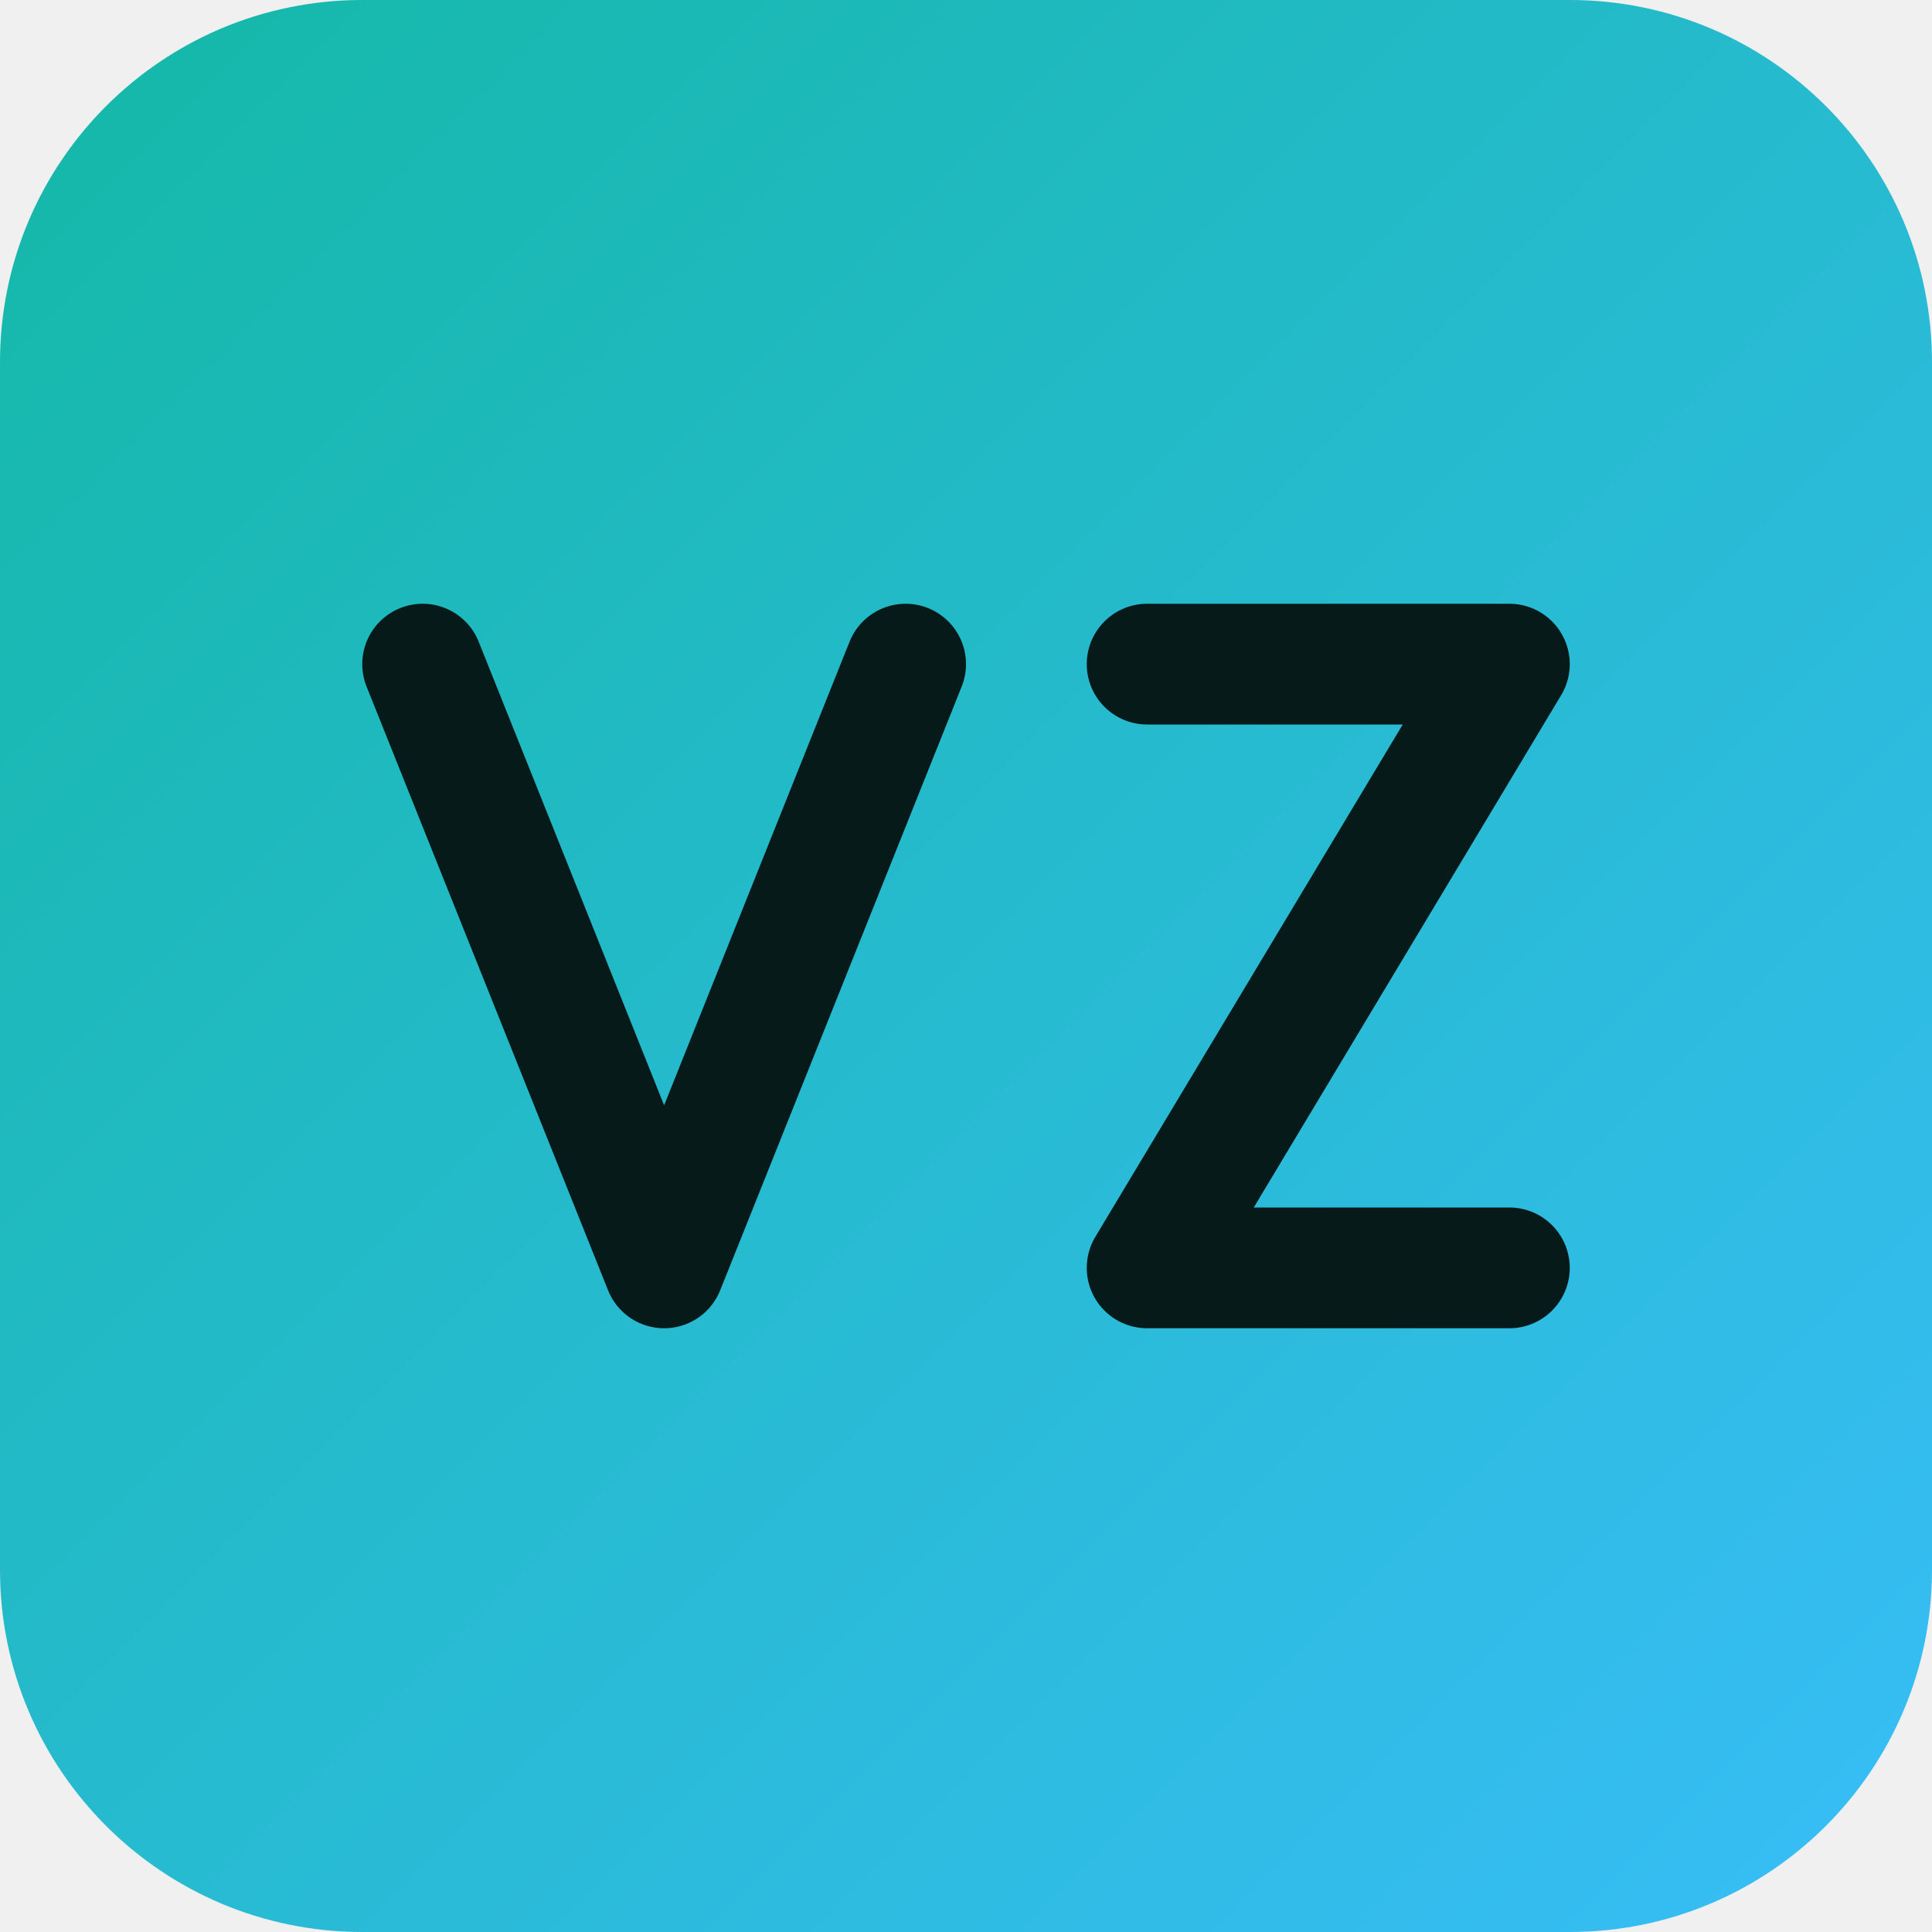
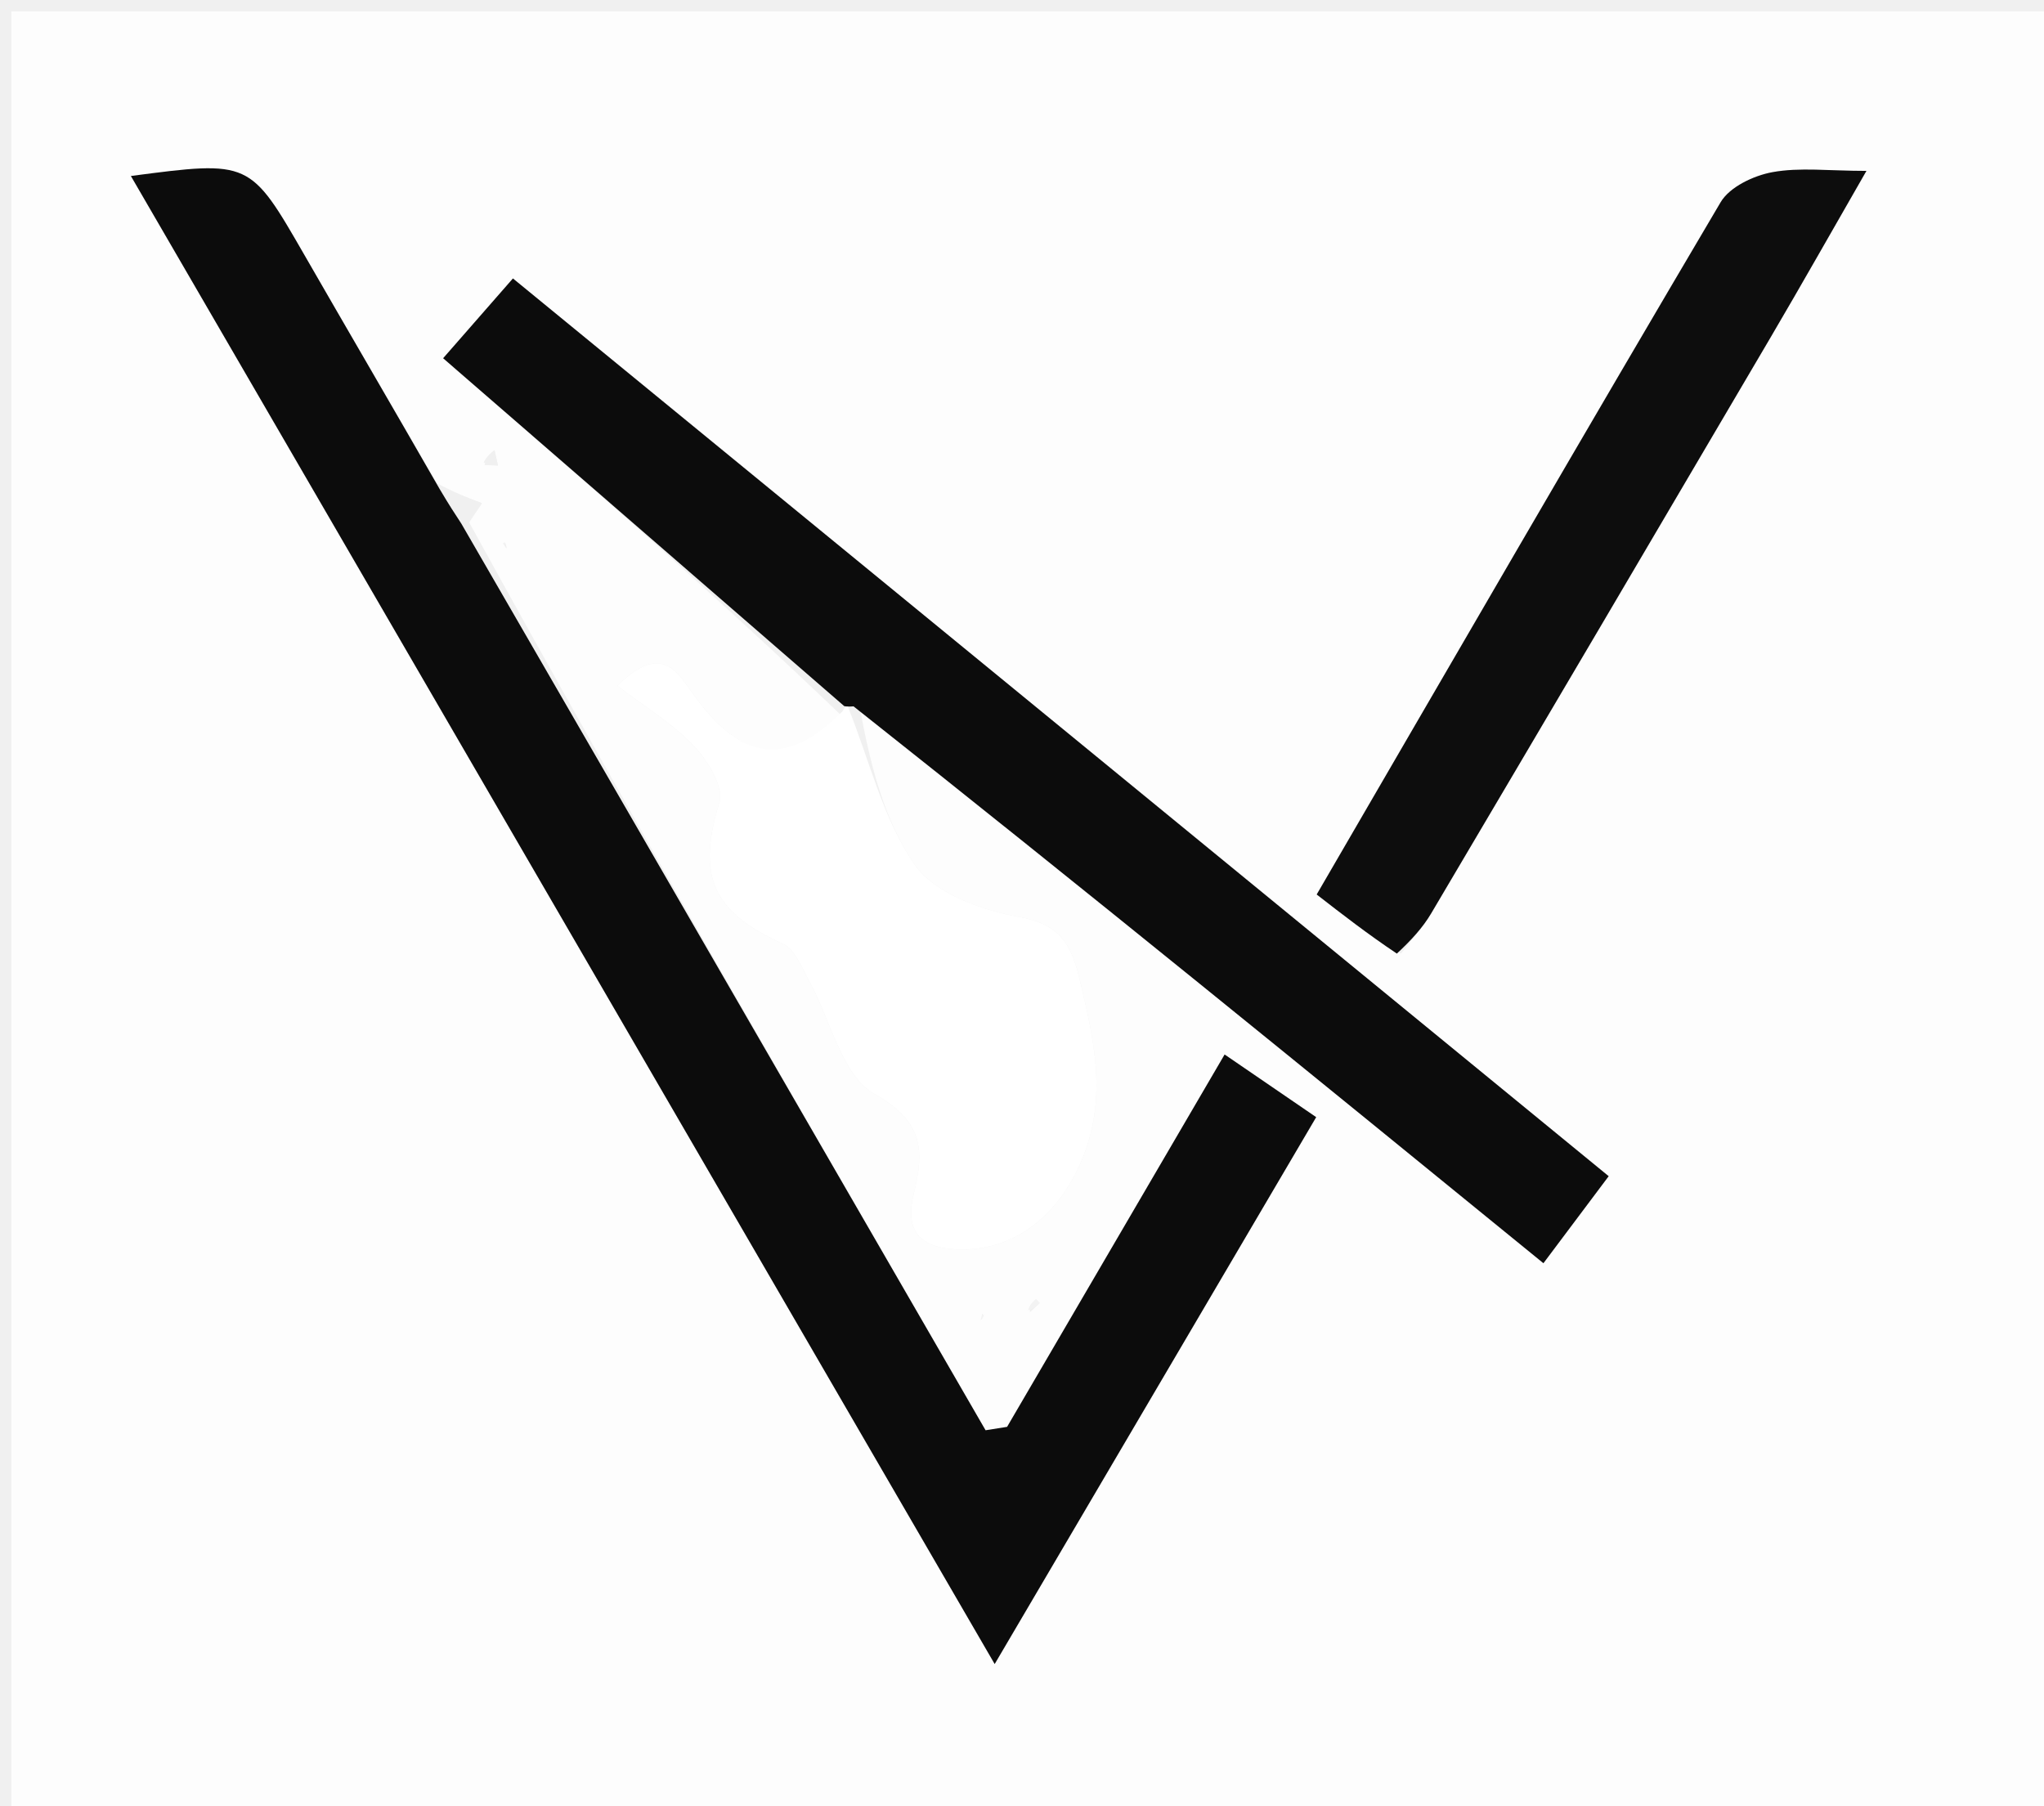
- <svg xmlns="http://www.w3.org/2000/svg" viewBox="0 0 64 64">
-   <defs>
-     <linearGradient id="g" x1="0" y1="0" x2="1" y2="1">
-       <stop offset="0" stop-color="#14b8a6" />
-       <stop offset="1" stop-color="#38bdf8" />
-     </linearGradient>
-   </defs>
-   <rect rx="12" ry="12" width="64" height="64" fill="url(#g)" />
-   <path d="M14 22l8 20 8-20M38 22h12l-12 20h12" stroke="#061a1a" stroke-width="4" fill="none" stroke-linecap="round" stroke-linejoin="round" />
+ <svg xmlns="http://www.w3.org/2000/svg" version="1.1" id="Layer_1" x="0px" y="0px" width="100%" viewBox="0 0 180 159" enable-background="new 0 0 180 159" xml:space="preserve">
+   <path fill="#FDFDFD" opacity="1" stroke="none" d=" M112,160   C74.667,160 37.833,160 1,160   C1,107 1,54 1,1   C61,1 121,1 181,1   C181,54 181,107 181,160   C158.167,160 135.333,160 112,160  M74.108,63.023   C69.387,67.557 65.361,67.057 61.188,61.326   C59.622,59.175 58.338,56.514 54.365,60.392   C56.811,62.265 59.24,63.724 61.119,65.704   C62.335,66.985 63.759,69.339 63.347,70.676   C61.372,77.1 62.693,80.303 68.937,83.108   C69.978,83.576 70.583,85.171 71.229,86.335   C73.129,89.758 74.114,94.706 76.995,96.332   C81.377,98.806 81.403,101.351 80.457,105.175   C79.703,108.222 80.865,109.87 84.195,110.028   C89.315,110.272 93.231,107.009 95.261,102.163   C97.579,96.629 96.324,91.539 95.068,86.225   C94.365,83.254 93.385,81.397 89.783,80.758   C86.477,80.171 82.34,78.694 80.586,76.195   C77.753,72.156 76.573,66.957 75.684,62.157   C95.665,78.441 115.645,94.725 135.918,111.247   C137.897,108.607 139.651,106.269 141.665,103.583   C109.269,77.04 77.211,50.774 45.17,24.522   C42.78,27.254 40.77,29.552 39.023,31.549   C50.98,41.919 62.662,52.053 74.108,63.023  M38.462,42.545   C34.58,35.857 30.677,29.18 26.82,22.478   C22.014,14.128 22.03,14.118 11.526,15.499   C36.809,59.055 61.975,102.41 87.594,146.546   C97.399,129.868 106.612,114.196 115.907,98.384   C112.735,96.213 110.354,94.583 107.843,92.865   C101.297,104.072 94.992,114.865 88.687,125.658   C88.056,125.758 87.424,125.858 86.792,125.958   C71.403,99.343 56.014,72.727 41.318,46.007   C41.694,45.442 42.069,44.878 42.444,44.314   C41.292,43.876 40.141,43.439 38.462,42.545  M123.375,83.984   C124.267,82.808 125.284,81.706 126.031,80.444   C136.017,63.553 145.975,46.645 155.915,29.727   C158.703,24.982 161.408,20.189 164.363,15.05   C161.042,15.05 158.486,14.721 156.073,15.164   C154.422,15.468 152.318,16.464 151.525,17.806   C139.617,37.963 127.894,58.23 115.951,78.775   C118.213,80.532 120.429,82.252 123.375,83.984  M42.672,40.957   C43.066,40.97 43.459,40.984 43.853,40.997   C43.751,40.545 43.65,40.092 43.549,39.639   C43.202,39.921 42.855,40.204 42.672,40.957  M90.707,115.562   C90.99,115.291 91.273,115.021 91.556,114.751   C91.444,114.634 91.241,114.408 91.233,114.415   C90.934,114.667 90.654,114.94 90.707,115.562  M44.266,47.818   C44.378,47.974 44.491,48.13 44.603,48.286   C44.581,48.069 44.558,47.851 44.266,47.818  M86.525,115.634   C86.471,115.843 86.417,116.052 86.364,116.261   C86.496,116.127 86.627,115.993 86.525,115.634  M88.413,114.483   C88.413,114.483 88.522,114.419 88.413,114.483  z" />
+   <path fill="#0C0C0C" opacity="1" stroke="none" d=" M40.625,46.112   C56.014,72.727 71.403,99.343 86.792,125.958   C87.424,125.858 88.056,125.758 88.687,125.658   C94.992,114.865 101.297,104.072 107.843,92.865   C110.354,94.583 112.735,96.213 115.907,98.384   C106.612,114.196 97.399,129.868 87.594,146.546   C61.975,102.41 36.809,59.055 11.526,15.499   C22.03,14.118 22.014,14.128 26.82,22.478   C30.677,29.18 34.58,35.857 38.723,43.078   C39.531,44.445 40.078,45.279 40.625,46.112  z" />
+   <path fill="#0C0C0C" opacity="1" stroke="none" d=" M74.345,62.186   C62.662,52.053 50.98,41.919 39.023,31.549   C40.77,29.552 42.78,27.254 45.17,24.522   C77.211,50.774 109.269,77.04 141.665,103.583   C139.651,106.269 137.897,108.607 135.918,111.247   C115.645,94.725 95.665,78.441 75.167,62.207   C74.649,62.257 74.345,62.186 74.345,62.186  z" />
+   <path fill="#FFFFFF" opacity="1" stroke="none" d=" M74.227,62.604   C74.345,62.186 74.649,62.257 74.672,62.253   C76.573,66.957 77.753,72.156 80.586,76.195   C82.34,78.694 86.477,80.171 89.783,80.758   C93.385,81.397 94.365,83.254 95.068,86.225   C96.324,91.539 97.579,96.629 95.261,102.163   C93.231,107.009 89.315,110.272 84.195,110.028   C80.865,109.87 79.703,108.222 80.457,105.175   C81.403,101.351 81.377,98.806 76.995,96.332   C74.114,94.706 73.129,89.758 71.229,86.335   C70.583,85.171 69.978,83.576 68.937,83.108   C62.693,80.303 61.372,77.1 63.347,70.676   C63.759,69.339 62.335,66.985 61.119,65.704   C59.24,63.724 56.811,62.265 54.365,60.392   C58.338,56.514 59.622,59.175 61.188,61.326   C65.361,67.057 69.387,67.557 74.227,62.604  z" />
+   <path fill="#0D0D0D" opacity="1" stroke="none" d=" M123.01,83.979   C120.429,82.252 118.213,80.532 115.951,78.775   C127.894,58.23 139.617,37.963 151.525,17.806   C152.318,16.464 154.422,15.468 156.073,15.164   C158.486,14.721 161.042,15.05 164.363,15.05   C161.408,20.189 158.703,24.982 155.915,29.727   C145.975,46.645 136.017,63.553 126.031,80.444   C125.284,81.706 124.267,82.808 123.01,83.979  z" />
+   <path fill="#F0F0F0" opacity="1" stroke="none" d=" M40.972,46.059   C40.078,45.279 39.531,44.445 38.987,43.306   C40.141,43.439 41.292,43.876 42.444,44.314   C42.069,44.878 41.694,45.442 40.972,46.059  z" />
+   <path fill="#F0F0F0" opacity="1" stroke="none" d=" M42.59,40.721   C42.855,40.204 43.202,39.921 43.549,39.639   C43.65,40.092 43.751,40.545 43.853,40.997   C43.459,40.984 43.066,40.97 42.59,40.721  z" />
+   <path fill="#F3F3F3" opacity="1" stroke="none" d=" M90.538,115.386   C90.654,114.94 90.934,114.667 91.233,114.415   C91.241,114.408 91.444,114.634 91.556,114.751   C91.273,115.021 90.99,115.291 90.538,115.386  z" />
+   <path fill="#F0F0F0" opacity="1" stroke="none" d=" M44.401,47.726   C44.558,47.851 44.581,48.069 44.603,48.286   C44.491,48.13 44.378,47.974 44.401,47.726  z" />
+   <path fill="#F3F3F3" opacity="1" stroke="none" d=" M86.642,115.746   C86.627,115.993 86.496,116.127 86.364,116.261   C86.417,116.052 86.471,115.843 86.642,115.746  z" />
+   <path fill="#F3F3F3" opacity="1" stroke="none" d=" M88.467,114.451   C88.522,114.419 88.413,114.483 88.467,114.451  z" />
</svg>
